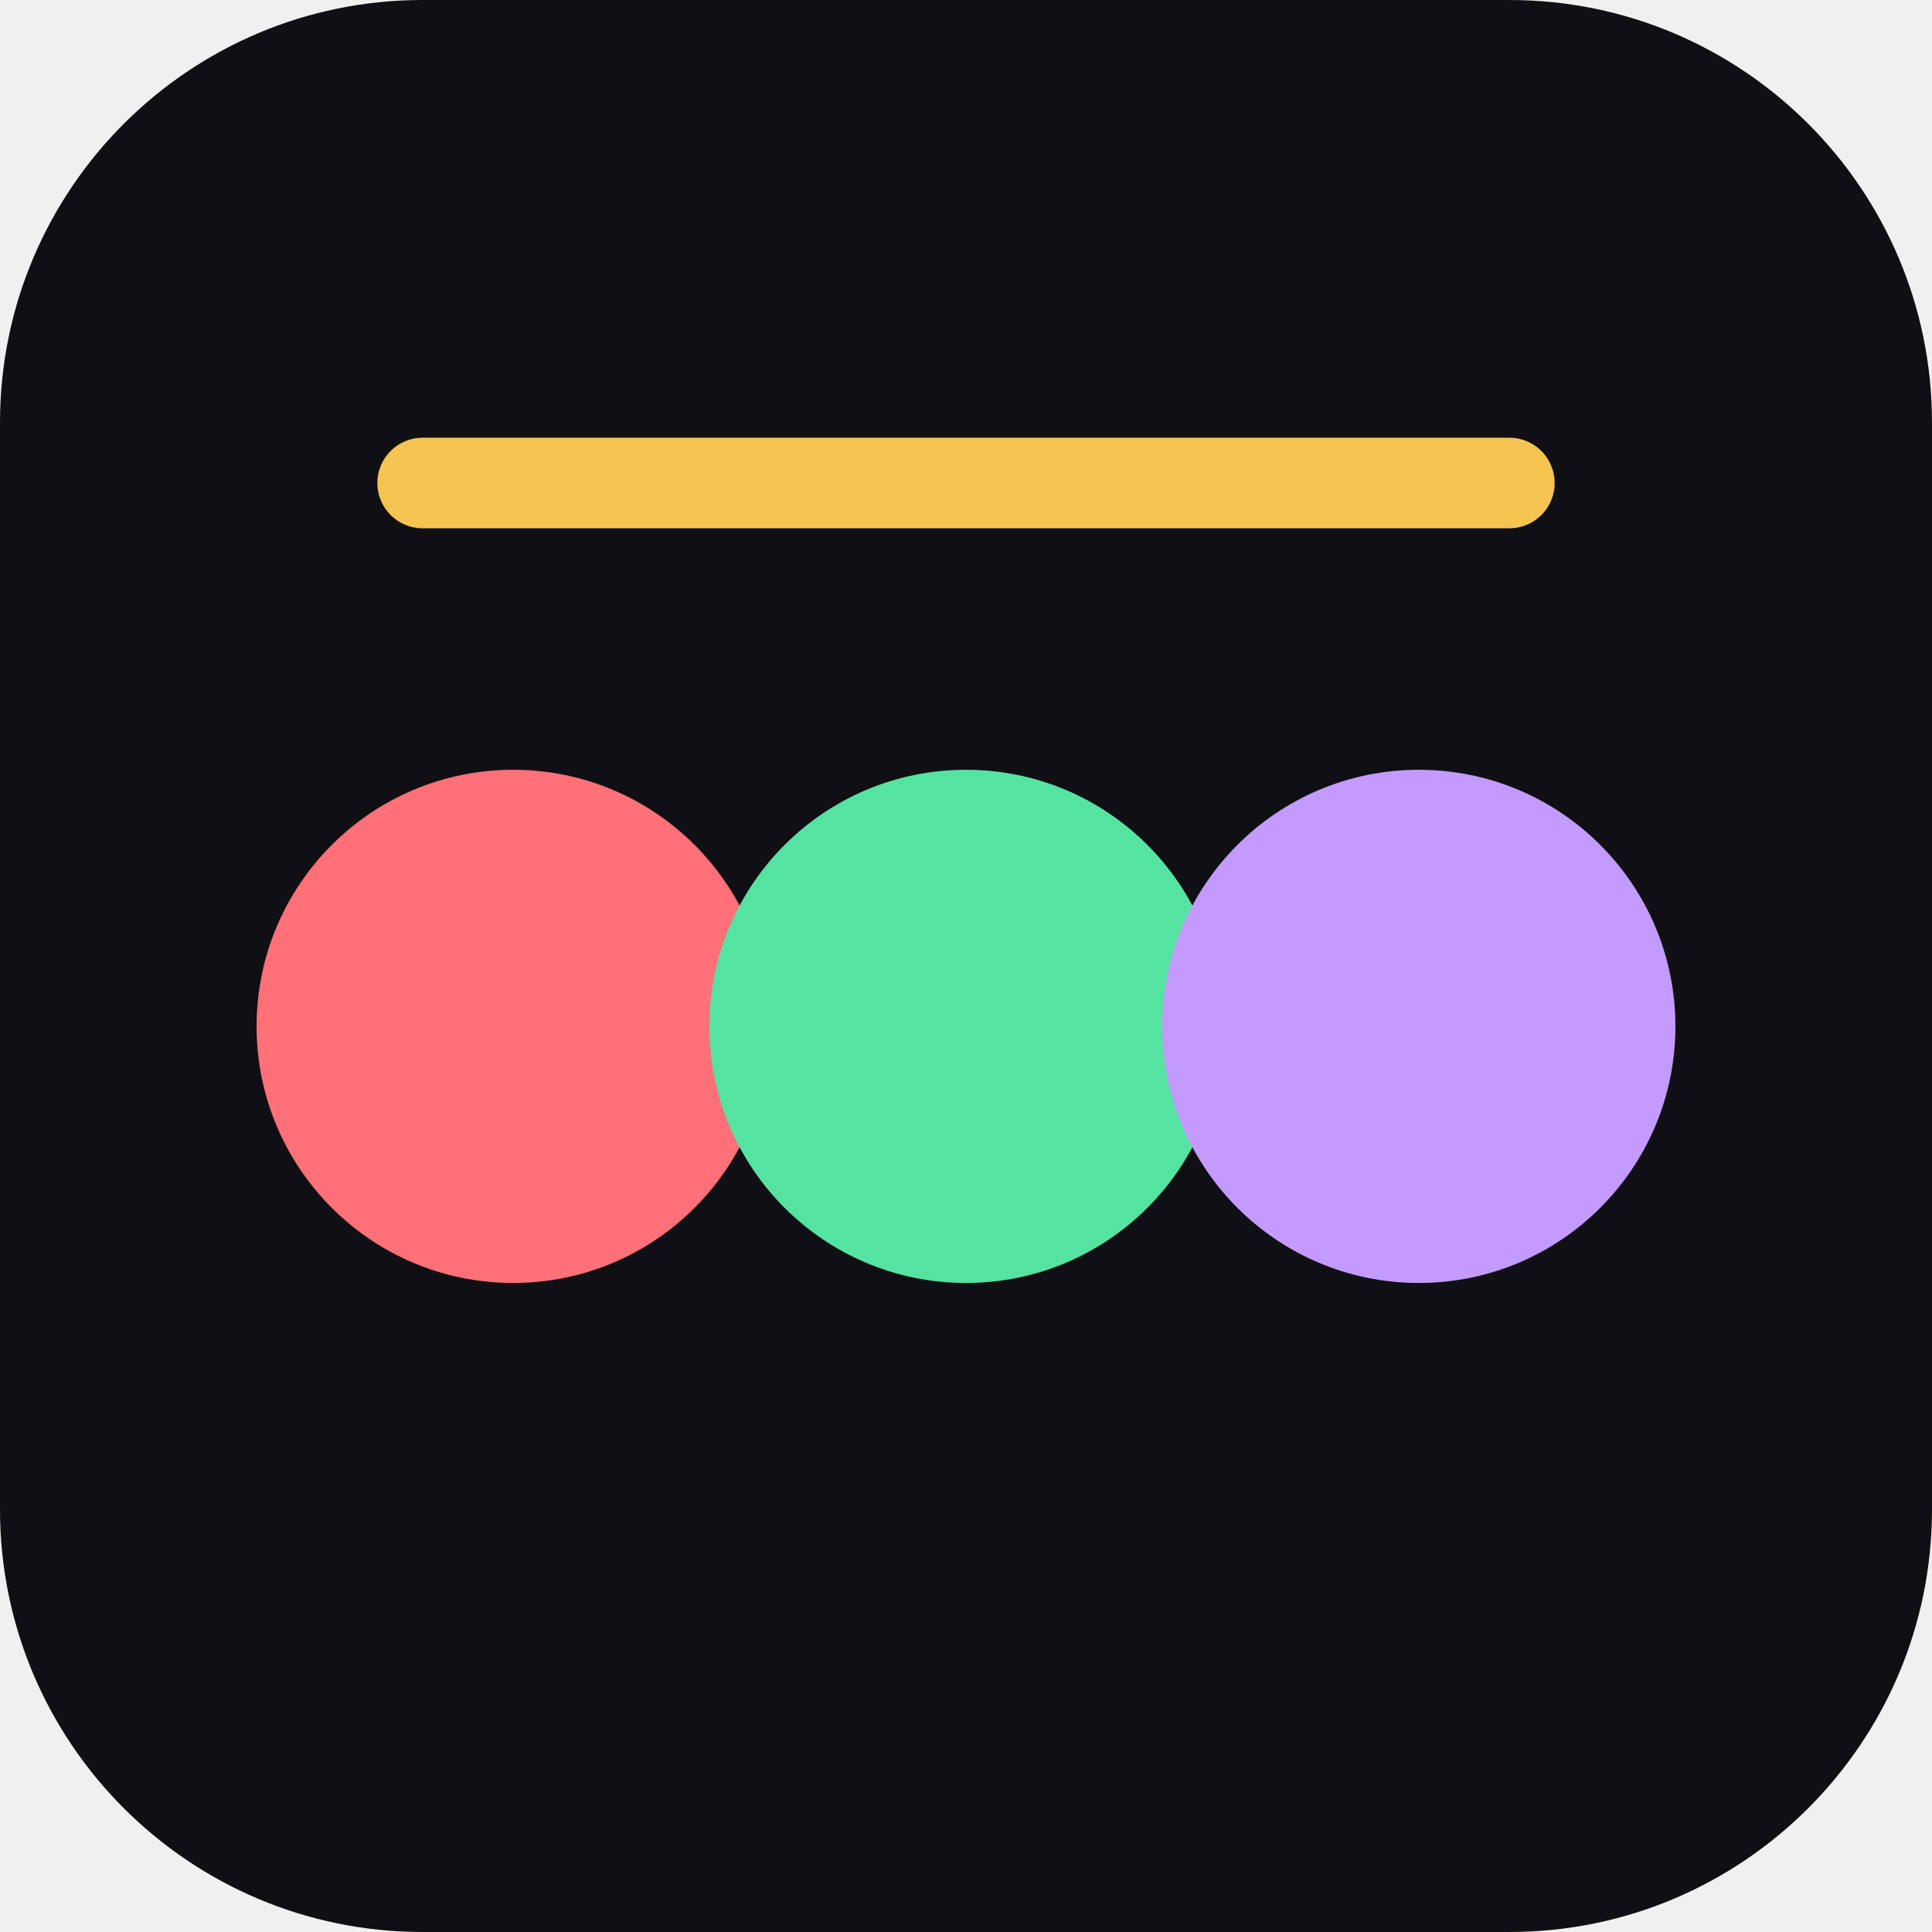
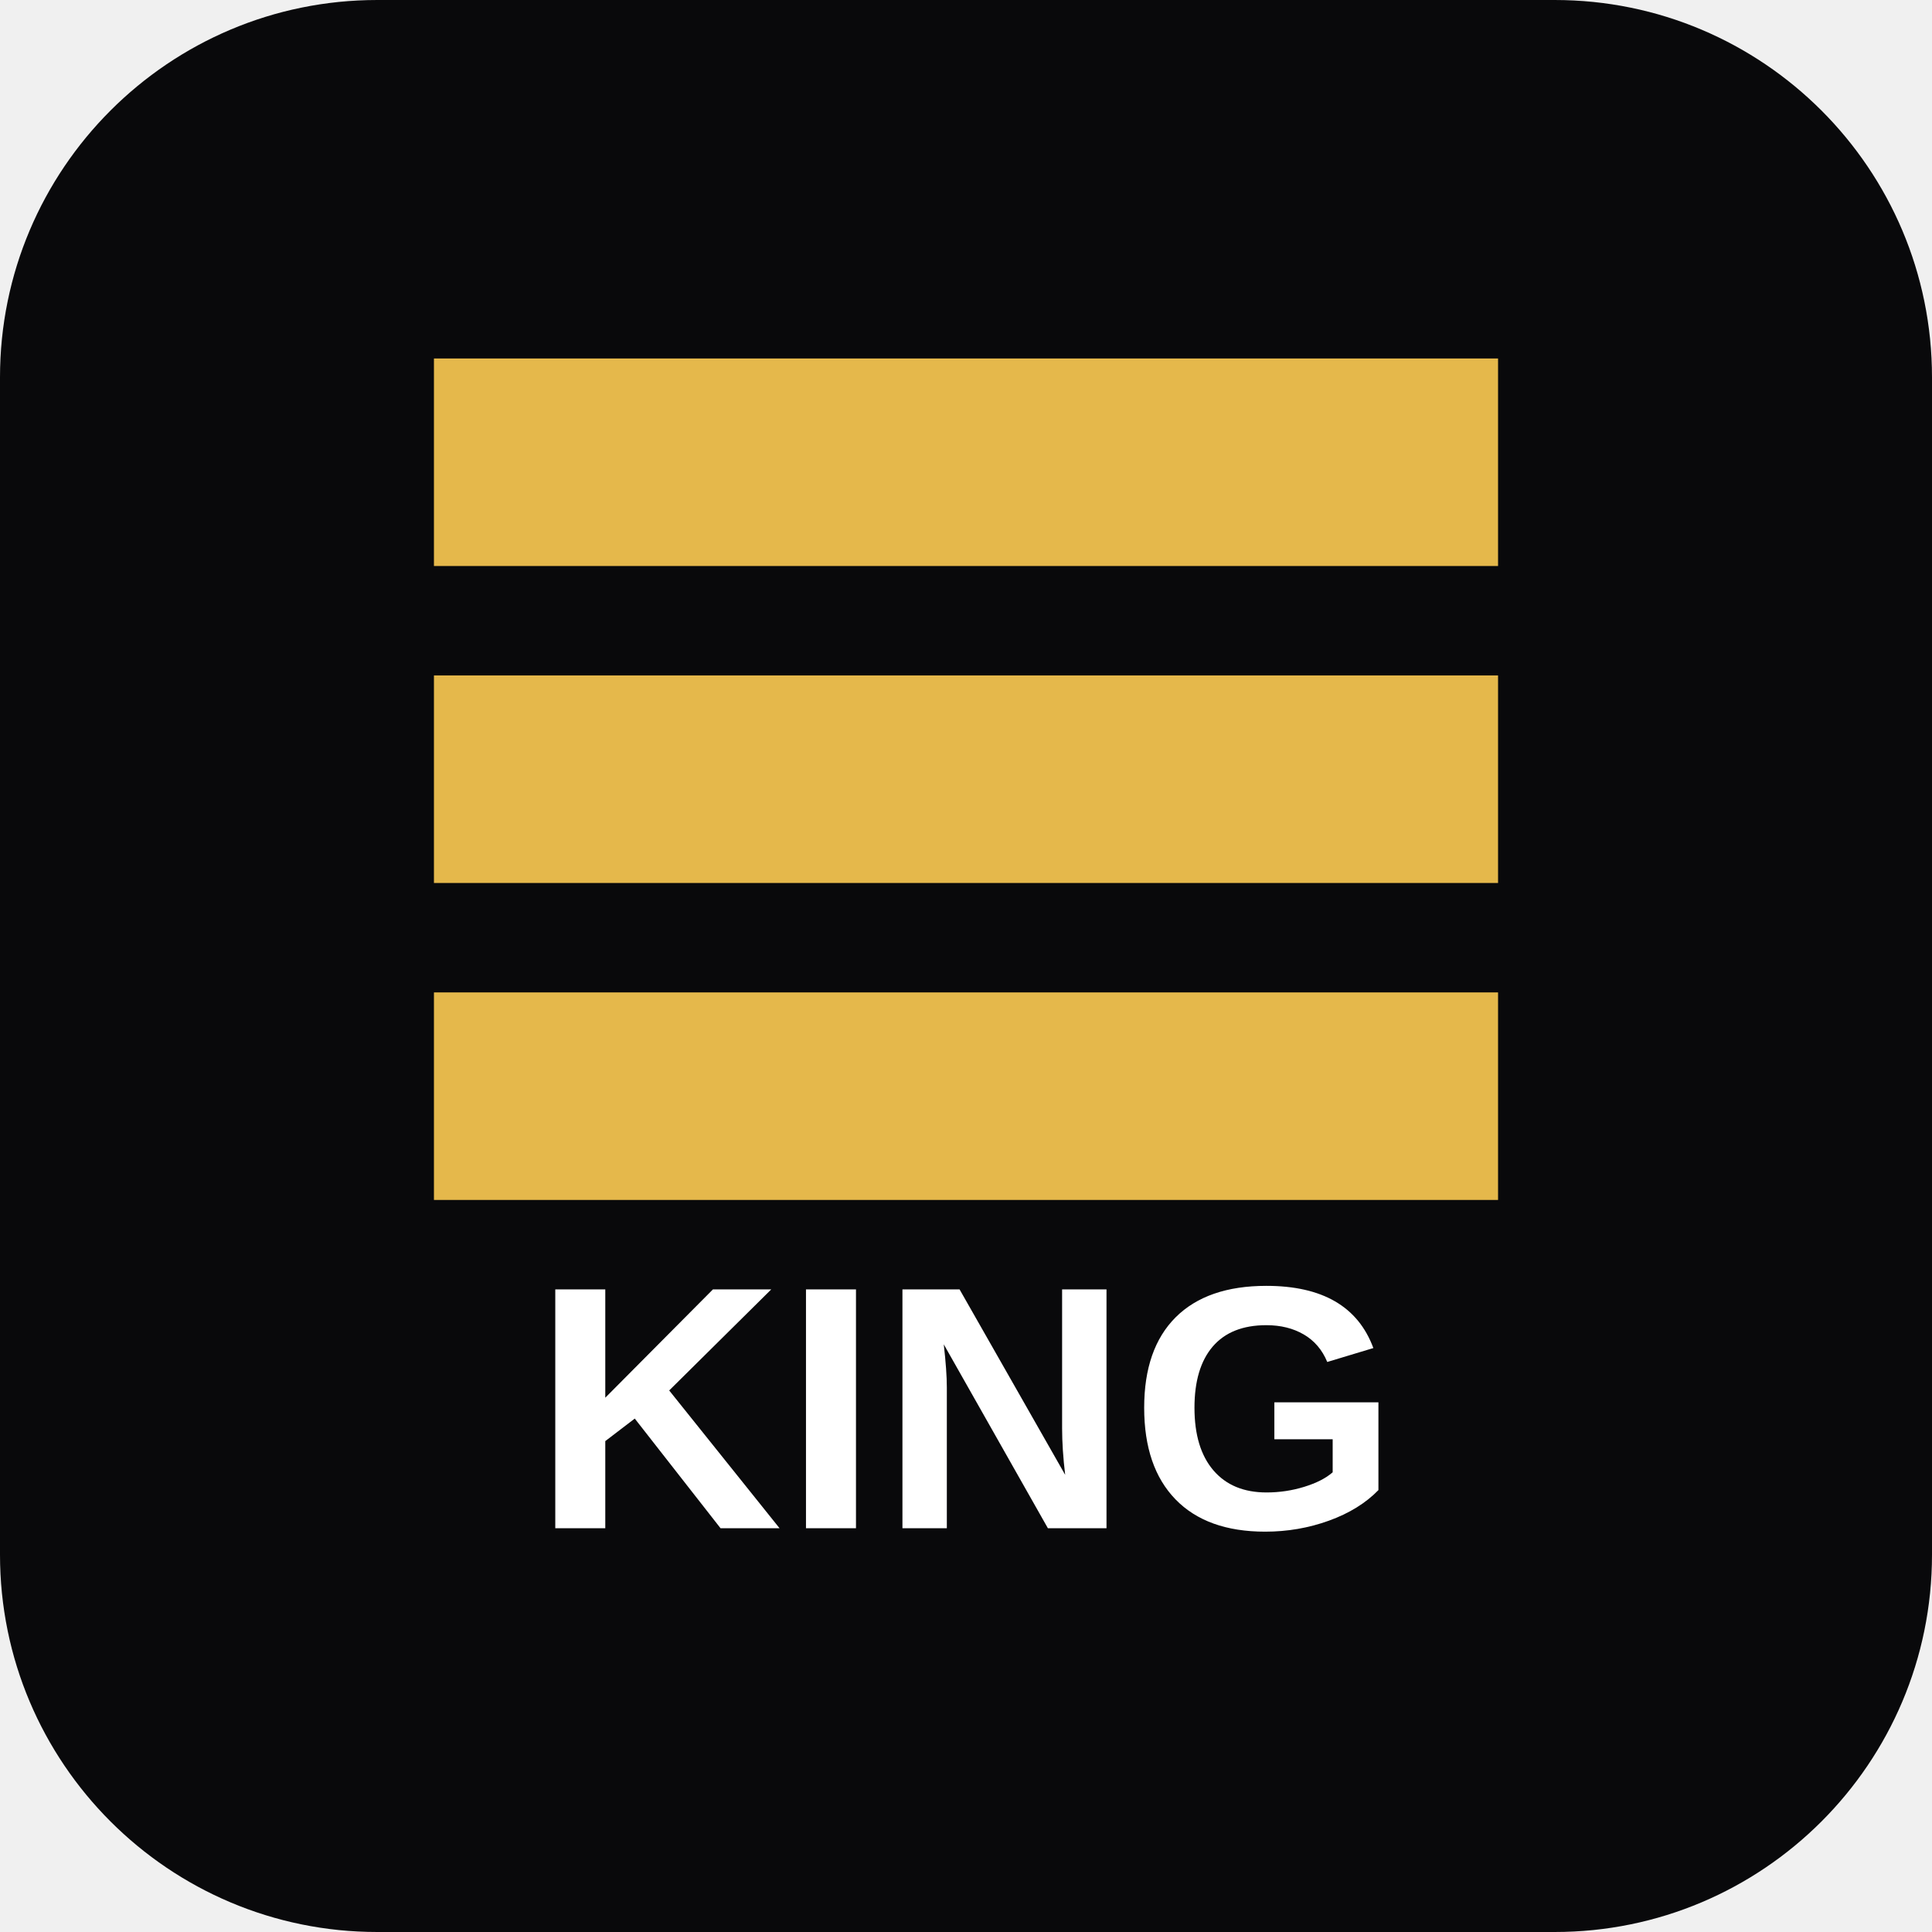
- <svg xmlns="http://www.w3.org/2000/svg" viewBox="0 0 128 128">
-   <rect width="128" height="128" rx="28" fill="#101014" />
-   <path d="M28 32h72" stroke="#f5c451" stroke-width="6" stroke-linecap="round" />
-   <circle cx="34" cy="68" r="17" fill="#ff7078" />
-   <circle cx="64" cy="68" r="17" fill="#55e3a2" />
-   <circle cx="94" cy="68" r="17" fill="#c39aff" />
+ <svg xmlns="http://www.w3.org/2000/svg" viewBox="0 0 512 512">
+   <rect width="512" height="512" rx="100" fill="#09090b" />
+   <path d="M115 95h282v55H115zm0 84h282v55H115zm0 84h282v55H115z" fill="#e5b84b" />
+   <text x="256" y="405" text-anchor="middle" font-family="Arial,sans-serif" font-weight="900" font-size="92" fill="#fff">KING</text>
</svg>
